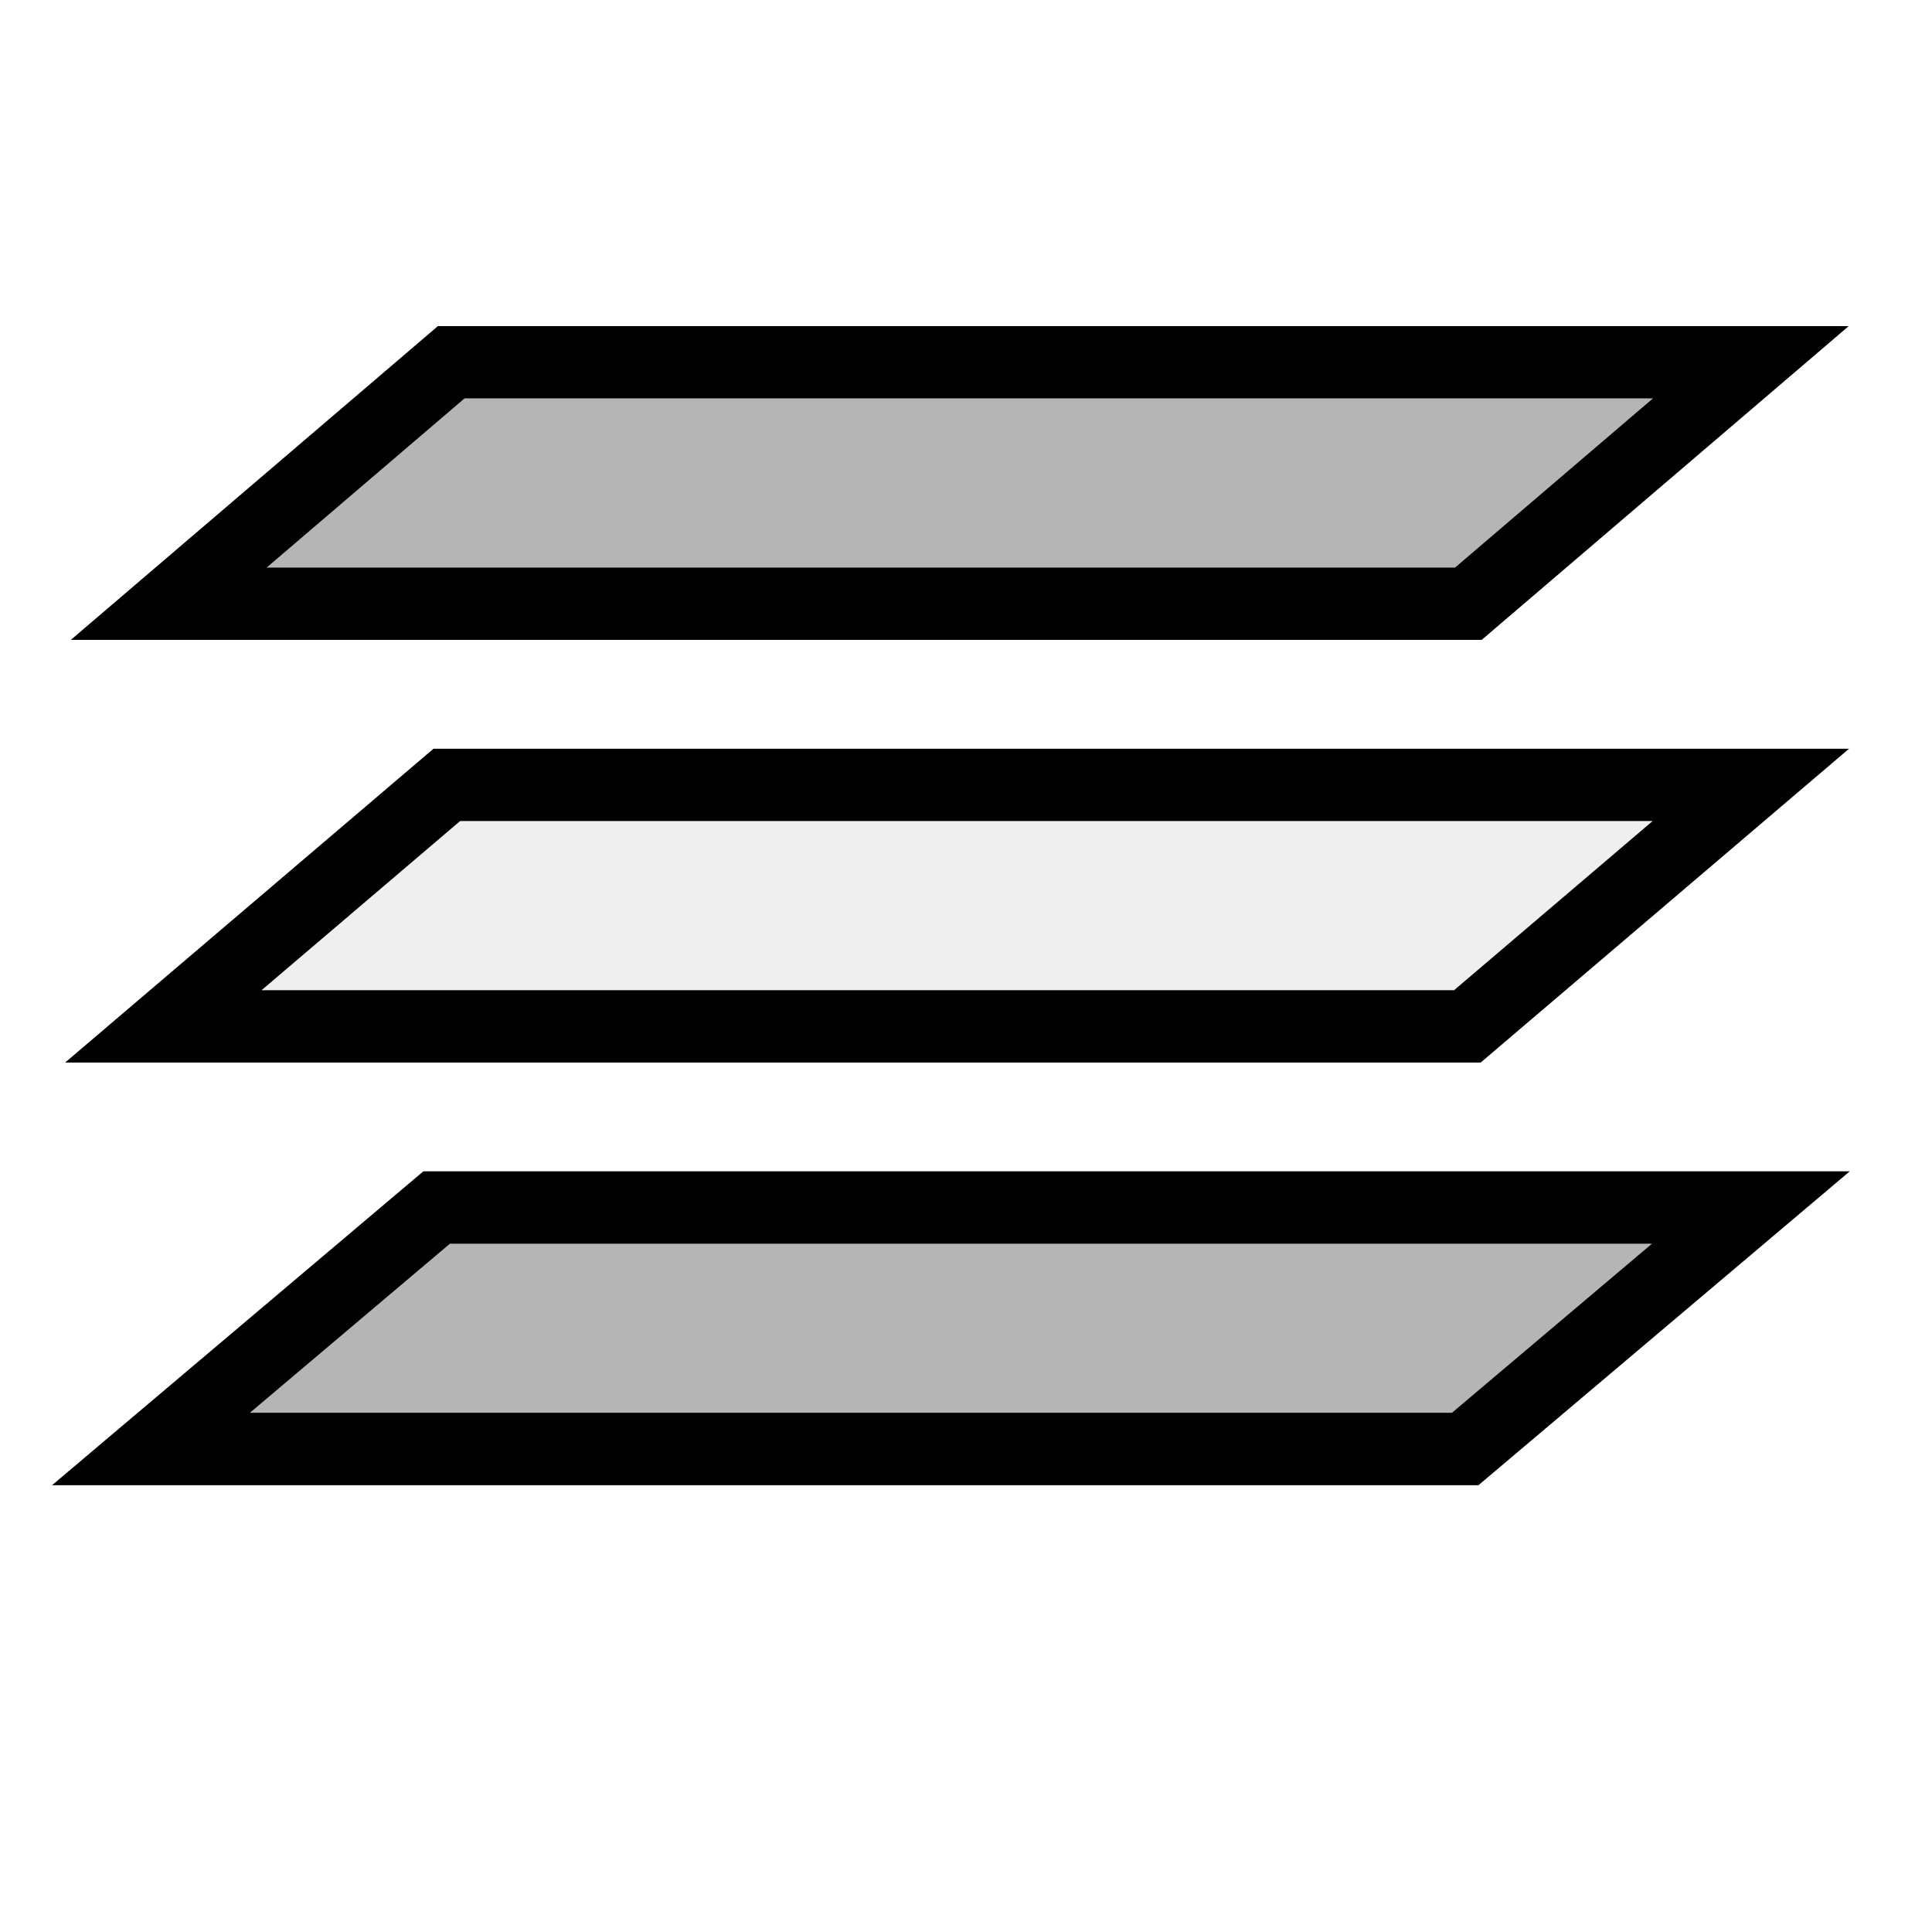
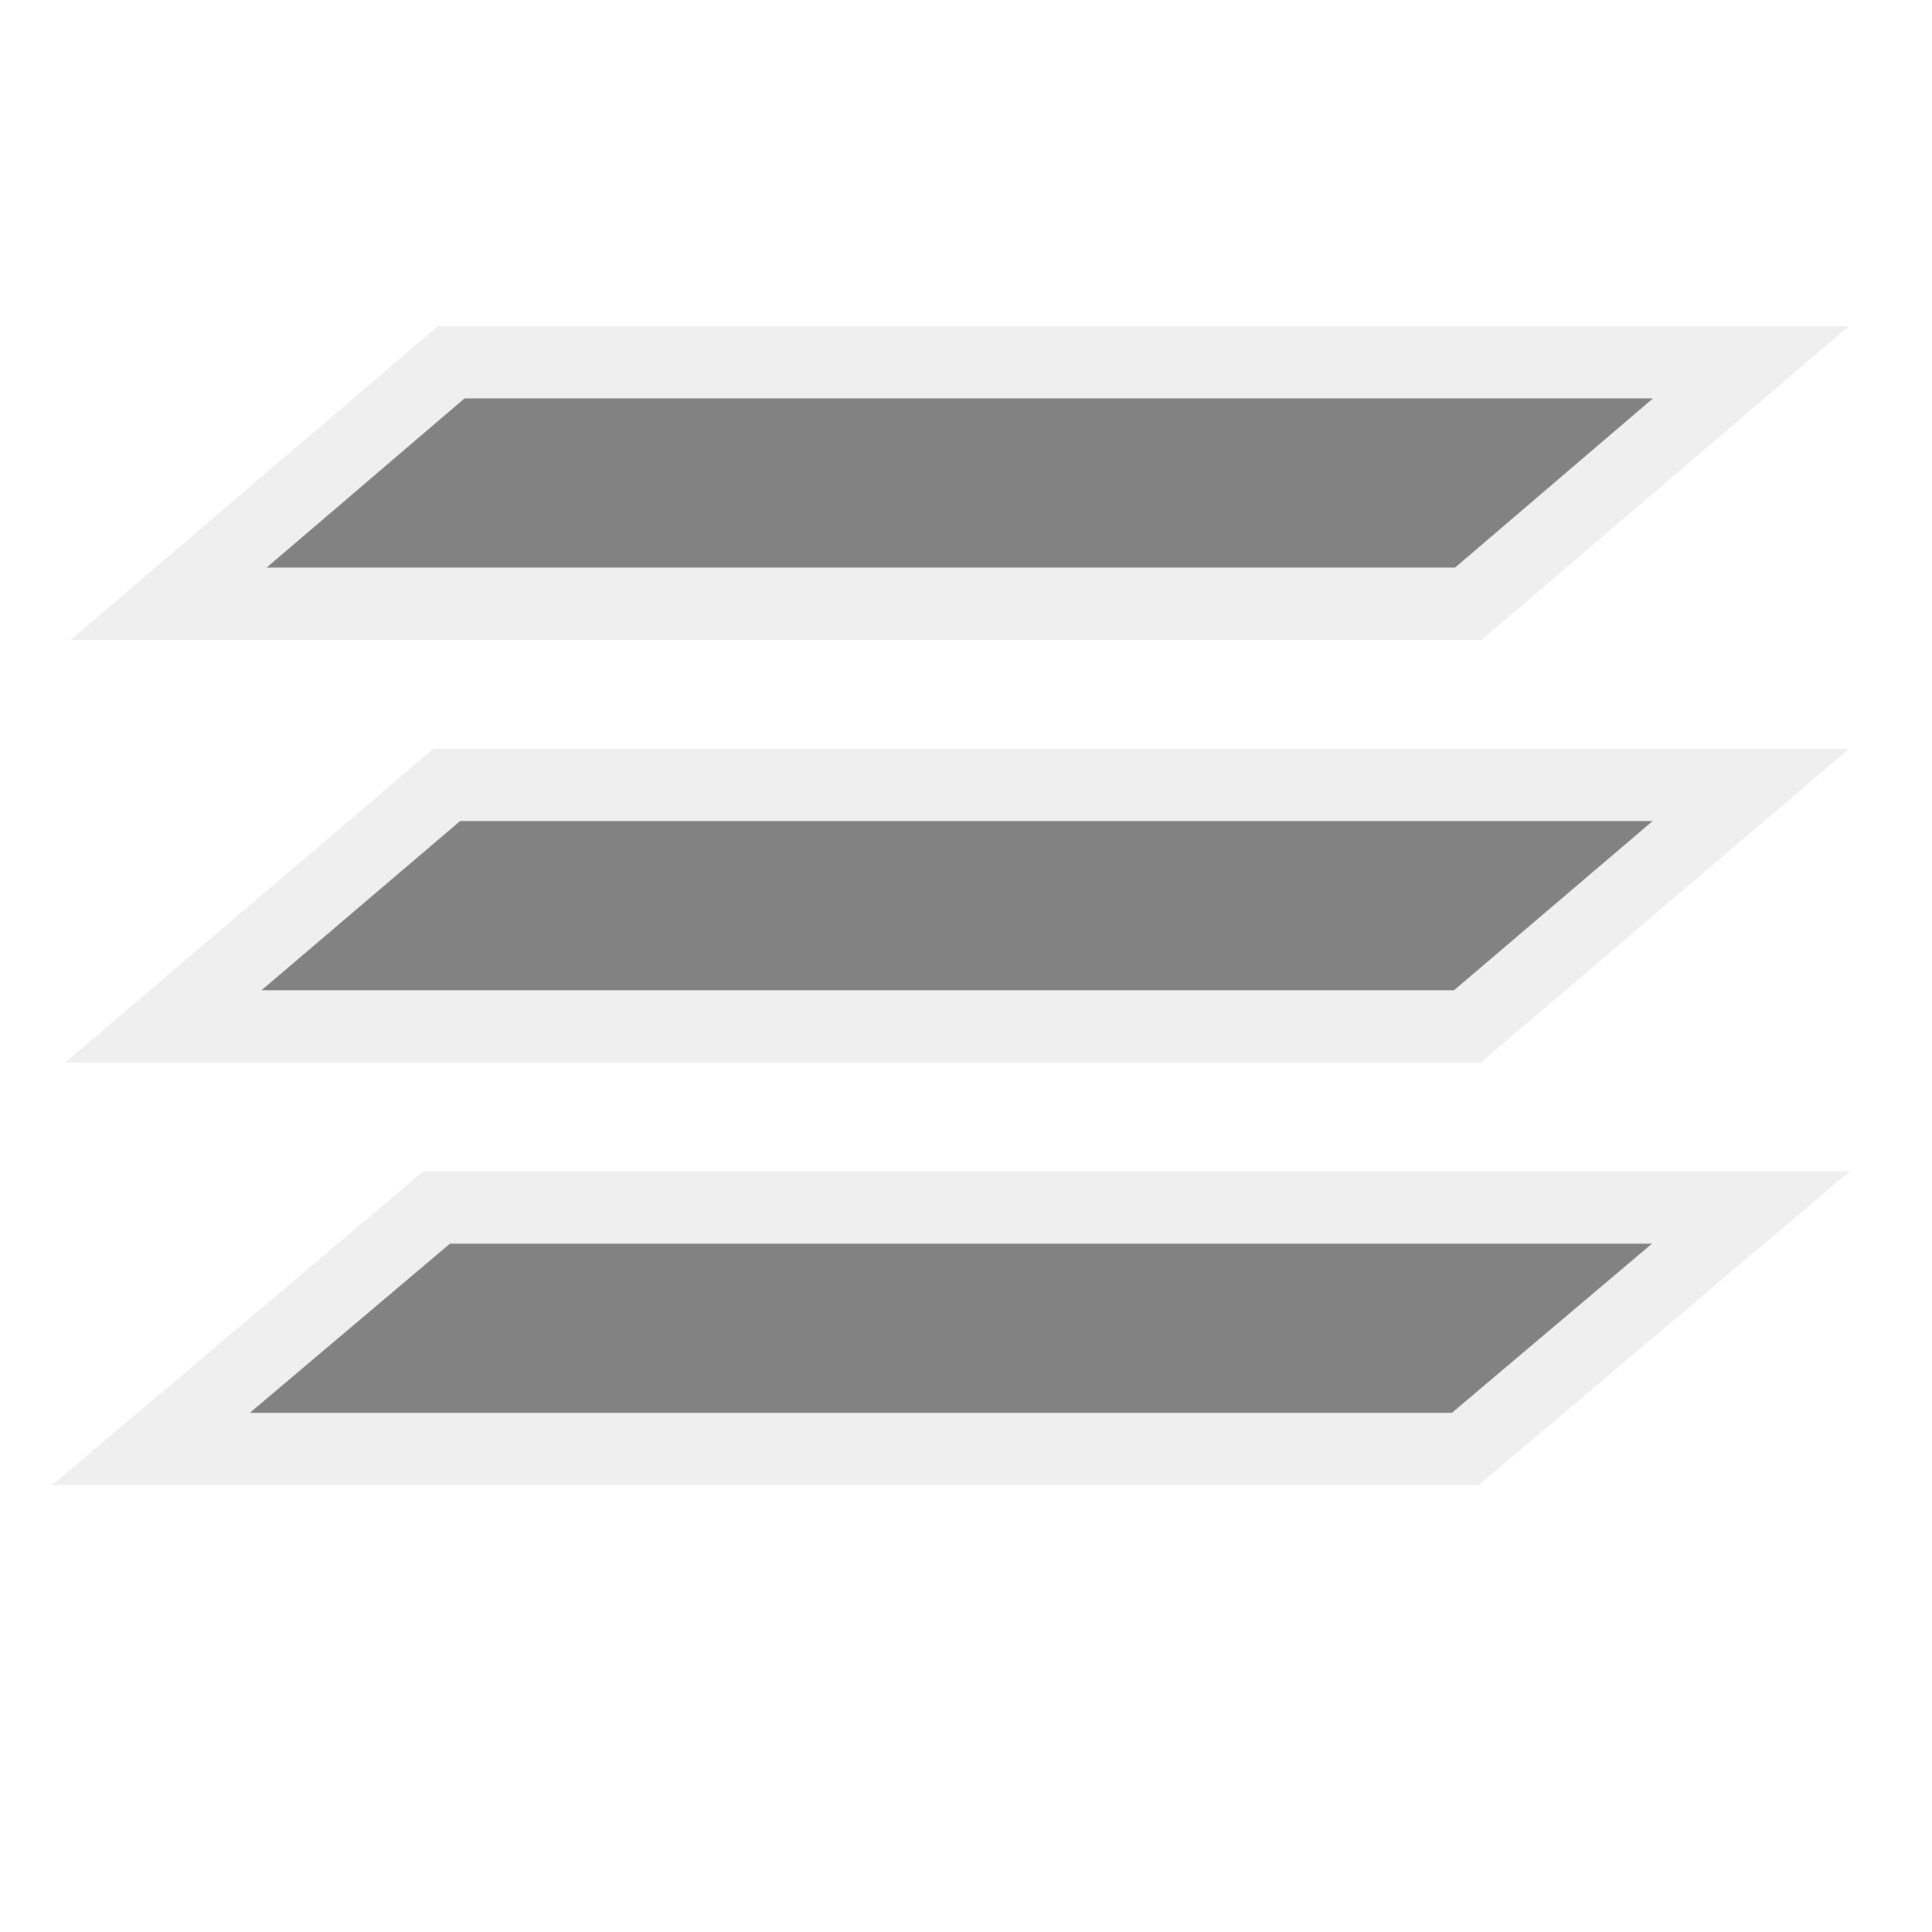
<svg xmlns="http://www.w3.org/2000/svg" width="32.0px" height="32.0px" viewBox="0 0 32.0 32.0" version="1.1" id="SVGRoot">
  <defs id="defs9" />
  <g id="layer1">
-     <rect style="fill:#b6b5b5;fill-opacity:1;stroke:#000000;stroke-width:1.858;stroke-miterlimit:4;stroke-dasharray:none;stroke-opacity:1" id="rect171" width="21.768" height="6.196" x="30.893" y="30.981" transform="matrix(1,0,-0.7637141,0.6455547,0,0)" />
-     <rect style="fill:#efefef;fill-opacity:1;stroke:#000000;stroke-width:1.847;stroke-miterlimit:4;stroke-dasharray:none;stroke-opacity:1" id="rect1654" width="21.599" height="6.168" x="22.661" y="20.047" transform="matrix(1,0,-0.7612309,0.648481,0,0)" />
-     <rect style="fill:#b6b5b5;fill-opacity:1;stroke:#000000;stroke-width:1.842;stroke-miterlimit:4;stroke-dasharray:none;stroke-opacity:1" id="rect2466" width="21.526" height="6.156" x="14.493" y="9.234" transform="matrix(1,0,-0.7601406,0.6497586,0,0)" />
+     <rect style="fill:#828282;fill-opacity:1;stroke:#efefef;stroke-width:1.858;stroke-miterlimit:4;stroke-dasharray:none;stroke-opacity:1" id="rect171" width="21.768" height="6.196" x="30.893" y="30.981" transform="matrix(1,0,-0.7637141,0.6455547,0,0)" />
+     <rect style="fill:#828282;fill-opacity:1;stroke:#efefef;stroke-width:1.847;stroke-miterlimit:4;stroke-dasharray:none;stroke-opacity:1" id="rect1654" width="21.599" height="6.168" x="22.661" y="20.047" transform="matrix(1,0,-0.7612309,0.648481,0,0)" />
+     <rect style="fill:#828282;fill-opacity:1;stroke:#efefef;stroke-width:1.842;stroke-miterlimit:4;stroke-dasharray:none;stroke-opacity:1" id="rect2466" width="21.526" height="6.156" x="14.493" y="9.234" transform="matrix(1,0,-0.7601406,0.6497586,0,0)" />
  </g>
</svg>
